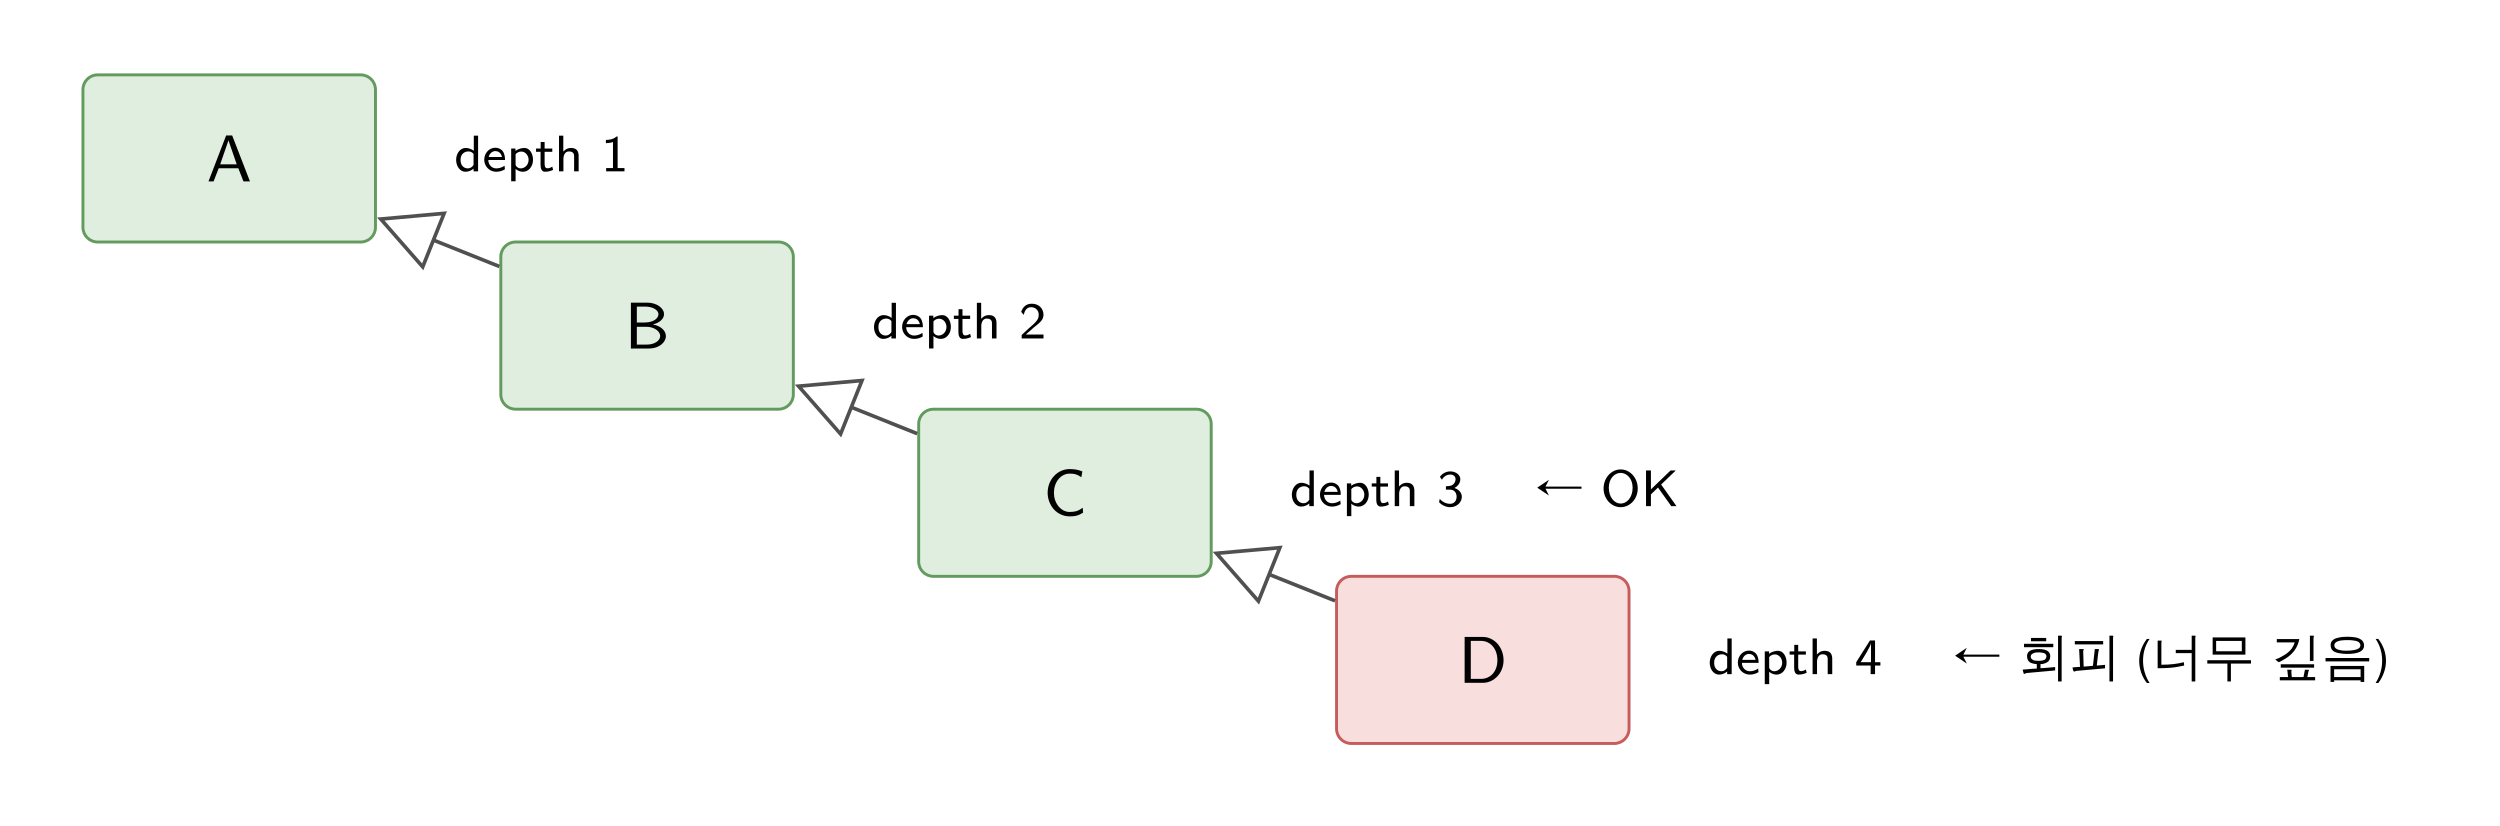
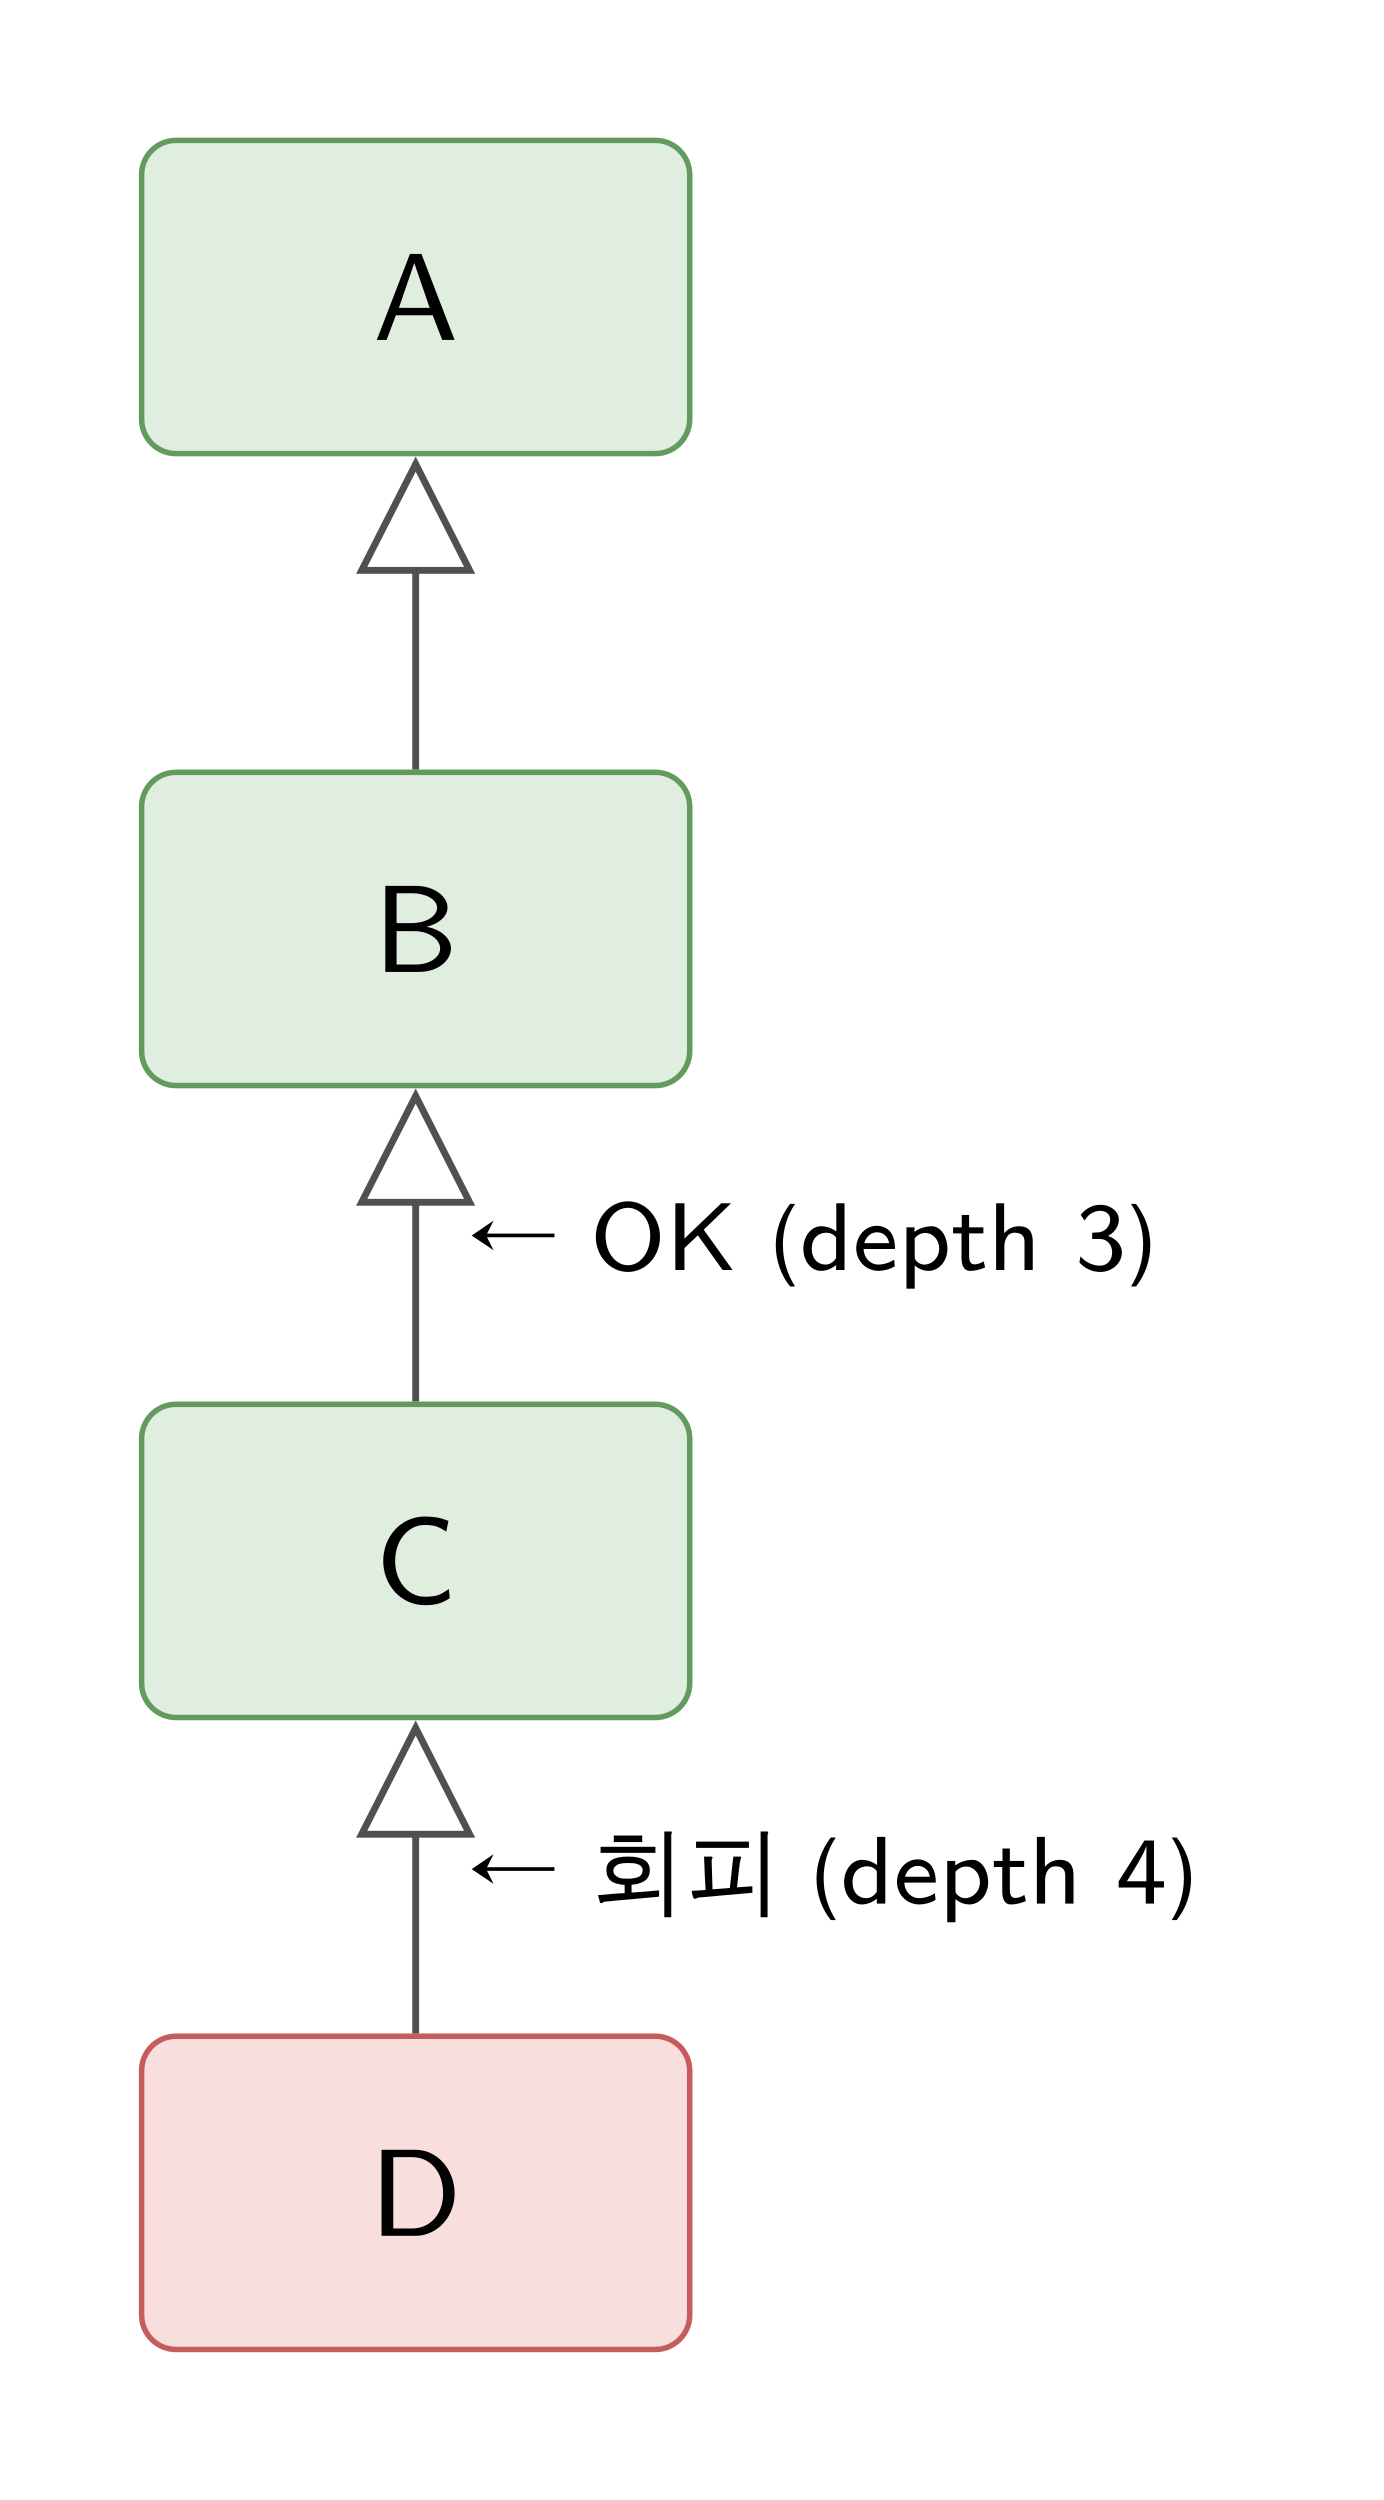
- <svg xmlns="http://www.w3.org/2000/svg" xmlns:xlink="http://www.w3.org/1999/xlink" width="336.25pt" height="111.03pt" viewBox="0 0 336.25 111.03">
+ <svg xmlns="http://www.w3.org/2000/svg" xmlns:xlink="http://www.w3.org/1999/xlink" width="99.77pt" height="180.26pt" viewBox="0 0 99.77 180.26">
  <defs>
    <g>
      <g id="glyph-0-0">
-         <path d="M 5.844 0 L 3.453 -6.172 L 2.641 -6.172 L 0.266 0 L 0.953 0 L 1.641 -1.766 L 4.281 -1.766 L 4.969 0 Z M 4.062 -2.297 L 1.844 -2.297 L 2.953 -5.516 Z M 4.062 -2.297 " />
+         <path d="M 5.875 0 L 3.484 -6.203 L 2.656 -6.203 L 0.266 0 L 0.969 0 L 1.641 -1.781 L 4.297 -1.781 L 4.984 0 Z M 4.078 -2.312 L 1.859 -2.312 L 2.969 -5.547 Z M 4.078 -2.312 " />
      </g>
      <g id="glyph-0-1">
-         <path d="M 5.578 -1.672 C 5.578 -2.469 4.781 -3.078 3.828 -3.234 C 4.703 -3.453 5.328 -3.969 5.328 -4.625 C 5.328 -5.438 4.344 -6.172 3.062 -6.172 L 0.875 -6.172 L 0.875 0 L 3.312 0 C 4.641 0 5.578 -0.812 5.578 -1.672 Z M 4.578 -4.609 C 4.578 -4.094 3.953 -3.5 2.719 -3.5 L 1.672 -3.5 L 1.672 -5.641 L 2.812 -5.641 C 3.719 -5.641 4.578 -5.234 4.578 -4.609 Z M 4.812 -1.688 C 4.812 -1.047 4.031 -0.531 3.047 -0.531 L 1.672 -0.531 L 1.672 -2.922 L 2.984 -2.922 C 3.922 -2.922 4.812 -2.375 4.812 -1.688 Z M 4.812 -1.688 " />
+         <path d="M 5.609 -1.688 C 5.609 -2.469 4.797 -3.094 3.844 -3.25 C 4.734 -3.469 5.359 -4 5.359 -4.641 C 5.359 -5.469 4.359 -6.203 3.078 -6.203 L 0.875 -6.203 L 0.875 0 L 3.328 0 C 4.672 0 5.609 -0.828 5.609 -1.688 Z M 4.609 -4.625 C 4.609 -4.109 3.969 -3.516 2.719 -3.516 L 1.688 -3.516 L 1.688 -5.672 L 2.828 -5.672 C 3.734 -5.672 4.609 -5.25 4.609 -4.625 Z M 4.828 -1.688 C 4.828 -1.047 4.062 -0.531 3.062 -0.531 L 1.688 -0.531 L 1.688 -2.938 L 3 -2.938 C 3.938 -2.938 4.828 -2.391 4.828 -1.688 Z M 4.828 -1.688 " />
      </g>
      <g id="glyph-0-2">
-         <path d="M 5.359 -0.406 L 5.312 -1.062 C 5.047 -0.875 4.781 -0.719 4.469 -0.609 C 4.172 -0.531 3.859 -0.5 3.531 -0.5 C 2.953 -0.5 2.422 -0.812 2.047 -1.266 C 1.641 -1.781 1.438 -2.422 1.438 -3.078 C 1.438 -3.75 1.641 -4.406 2.047 -4.906 C 2.422 -5.359 2.953 -5.656 3.531 -5.656 C 3.828 -5.656 4.094 -5.641 4.359 -5.562 C 4.641 -5.484 4.891 -5.328 5.125 -5.172 L 5.266 -5.953 C 4.984 -6.062 4.703 -6.156 4.406 -6.203 C 4.125 -6.25 3.828 -6.266 3.531 -6.266 C 2.75 -6.266 1.984 -5.922 1.453 -5.328 C 0.891 -4.734 0.594 -3.922 0.594 -3.078 C 0.594 -2.266 0.891 -1.453 1.453 -0.828 C 1.984 -0.25 2.75 0.094 3.531 0.094 C 3.859 0.094 4.172 0.078 4.484 0 C 4.797 -0.078 5.078 -0.234 5.359 -0.406 Z M 5.359 -0.406 " />
+         <path d="M 5.391 -0.406 L 5.328 -1.062 C 5.062 -0.891 4.797 -0.719 4.5 -0.609 C 4.188 -0.531 3.875 -0.516 3.562 -0.516 C 2.969 -0.516 2.438 -0.812 2.062 -1.266 C 1.641 -1.781 1.453 -2.438 1.453 -3.094 C 1.453 -3.766 1.641 -4.422 2.062 -4.938 C 2.438 -5.391 2.969 -5.688 3.562 -5.688 C 3.844 -5.688 4.125 -5.672 4.391 -5.594 C 4.672 -5.5 4.922 -5.359 5.141 -5.203 L 5.297 -5.984 C 5.016 -6.094 4.734 -6.188 4.438 -6.234 C 4.141 -6.281 3.859 -6.297 3.562 -6.297 C 2.766 -6.297 2 -5.953 1.453 -5.359 C 0.891 -4.75 0.594 -3.938 0.594 -3.094 C 0.594 -2.266 0.891 -1.453 1.453 -0.844 C 2 -0.25 2.766 0.094 3.562 0.094 C 3.875 0.094 4.203 0.078 4.516 0 C 4.828 -0.078 5.109 -0.234 5.391 -0.406 Z M 5.391 -0.406 " />
      </g>
      <g id="glyph-0-3">
-         <path d="M 6.094 -3.031 C 6.094 -4.781 4.844 -6.172 3.297 -6.172 L 0.859 -6.172 L 0.859 0 L 3.297 0 C 4.844 0 6.094 -1.344 6.094 -3.031 Z M 5.266 -3.031 C 5.266 -1.469 4.281 -0.531 3.062 -0.531 L 1.688 -0.531 L 1.688 -5.641 L 3.062 -5.641 C 4.281 -5.641 5.266 -4.641 5.266 -3.031 Z M 5.266 -3.031 " />
+         <path d="M 6.125 -3.047 C 6.125 -4.797 4.859 -6.203 3.312 -6.203 L 0.859 -6.203 L 0.859 0 L 3.312 0 C 4.859 0 6.125 -1.359 6.125 -3.047 Z M 5.297 -3.047 C 5.297 -1.484 4.297 -0.531 3.078 -0.531 L 1.703 -0.531 L 1.703 -5.672 L 3.078 -5.672 C 4.312 -5.672 5.297 -4.672 5.297 -3.047 Z M 5.297 -3.047 " />
      </g>
      <g id="glyph-1-0">
-         <path d="M 3.203 0 L 3.203 -4.797 L 2.625 -4.797 L 2.625 -2.766 C 2.172 -3.094 1.734 -3.141 1.531 -3.141 C 0.797 -3.141 0.25 -2.406 0.25 -1.531 C 0.25 -0.656 0.797 0.062 1.5 0.062 C 1.938 0.062 2.328 -0.125 2.594 -0.359 L 2.594 0 Z M 2.594 -0.859 C 2.422 -0.578 2.156 -0.391 1.828 -0.391 C 1.344 -0.391 0.844 -0.719 0.844 -1.531 C 0.844 -2.391 1.438 -2.672 1.906 -2.672 C 2.188 -2.672 2.422 -2.562 2.594 -2.328 Z M 2.594 -0.859 " />
+         <path d="M 6.453 -2.359 L 1.594 -2.359 L 2.062 -1.422 L 0.484 -2.484 L 2.062 -3.562 L 1.594 -2.625 L 6.453 -2.625 Z M 6.453 -2.359 " />
      </g>
      <g id="glyph-1-1">
-         <path d="M 3.031 -1.516 C 3.031 -1.828 3 -2.297 2.734 -2.688 C 2.484 -3.031 2.078 -3.172 1.734 -3.172 C 0.891 -3.172 0.234 -2.438 0.234 -1.547 C 0.234 -0.672 0.938 0.062 1.844 0.062 C 2.25 0.062 2.656 -0.047 3.016 -0.266 L 2.969 -0.75 C 2.578 -0.469 2.141 -0.391 1.844 -0.391 C 1.25 -0.391 0.797 -0.875 0.781 -1.516 Z M 2.625 -1.922 L 0.828 -1.922 C 0.984 -2.484 1.391 -2.719 1.734 -2.719 C 2.031 -2.719 2.484 -2.562 2.625 -1.922 Z M 2.625 -1.922 " />
+         <path d="M 1.734 1.188 L 1.375 1.188 C 1.039 0.77 0.785 0.305 0.609 -0.203 C 0.43 -0.723 0.344 -1.254 0.344 -1.797 C 0.344 -2.867 0.688 -3.859 1.375 -4.766 L 1.734 -4.766 C 1.148 -3.891 0.859 -2.91 0.859 -1.828 C 0.859 -0.742 1.148 0.258 1.734 1.188 Z M 1.734 1.188 " />
      </g>
      <g id="glyph-1-2">
-         <path d="M 3.531 -1.547 C 3.531 -2.375 3.078 -3.141 2.391 -3.141 C 2.078 -3.141 1.562 -3.047 1.172 -2.734 L 1.172 -3.062 L 0.594 -3.062 L 0.594 1.344 L 1.188 1.344 L 1.188 -0.328 C 1.547 0 1.953 0.062 2.188 0.062 C 2.922 0.062 3.531 -0.625 3.531 -1.547 Z M 2.938 -1.547 C 2.938 -0.859 2.422 -0.391 1.875 -0.391 C 1.781 -0.391 1.609 -0.406 1.422 -0.547 C 1.219 -0.703 1.188 -0.812 1.188 -0.938 L 1.188 -2.297 C 1.344 -2.484 1.609 -2.656 1.953 -2.656 C 2.5 -2.656 2.938 -2.141 2.938 -1.547 Z M 2.938 -1.547 " />
+         <path d="M 1.734 -1.797 C 1.734 -1.254 1.645 -0.723 1.469 -0.203 C 1.289 0.305 1.035 0.77 0.703 1.188 L 0.344 1.188 C 0.926 0.258 1.219 -0.742 1.219 -1.828 C 1.219 -2.91 0.926 -3.891 0.344 -4.766 L 0.703 -4.766 C 1.391 -3.859 1.734 -2.867 1.734 -1.797 Z M 1.734 -1.797 " />
      </g>
      <g id="glyph-1-3">
-         <path d="M 2.438 -0.188 L 2.328 -0.625 C 2.094 -0.469 1.859 -0.406 1.672 -0.406 C 1.375 -0.406 1.297 -0.688 1.297 -1.016 L 1.297 -2.625 L 2.328 -2.625 L 2.328 -3.062 L 1.297 -3.062 L 1.297 -3.938 L 0.766 -3.938 L 0.766 -3.062 L 0.141 -3.062 L 0.141 -2.625 L 0.75 -2.625 L 0.75 -0.891 C 0.75 -0.422 0.859 0.062 1.359 0.062 C 1.859 0.062 2.234 -0.094 2.438 -0.188 Z M 2.438 -0.188 " />
+         <path d="M 1.703 -4.906 L 3.75 -4.906 L 3.75 -4.438 L 1.703 -4.438 Z M 0.75 -4.094 L 4.703 -4.094 L 4.703 -3.656 L 0.75 -3.656 Z M 2.734 -3.391 C 3.773 -3.391 4.297 -3.066 4.297 -2.422 C 4.297 -2.047 4.156 -1.773 3.875 -1.609 C 3.602 -1.441 3.266 -1.359 2.859 -1.359 C 2.672 -1.359 2.508 -1.359 2.375 -1.359 C 2.238 -1.367 2.086 -1.395 1.922 -1.438 C 1.766 -1.477 1.633 -1.535 1.531 -1.609 C 1.426 -1.691 1.336 -1.801 1.266 -1.938 C 1.203 -2.07 1.172 -2.238 1.172 -2.438 C 1.172 -3.07 1.691 -3.391 2.734 -3.391 Z M 2.578 -2.922 C 2.441 -2.922 2.305 -2.906 2.172 -2.875 C 2.047 -2.852 1.93 -2.797 1.828 -2.703 C 1.723 -2.617 1.672 -2.508 1.672 -2.375 C 1.672 -2.227 1.727 -2.109 1.844 -2.016 C 1.957 -1.922 2.078 -1.859 2.203 -1.828 C 2.336 -1.805 2.477 -1.797 2.625 -1.797 C 2.738 -1.797 2.832 -1.797 2.906 -1.797 C 2.988 -1.805 3.094 -1.82 3.219 -1.844 C 3.344 -1.863 3.441 -1.895 3.516 -1.938 C 3.586 -1.977 3.648 -2.035 3.703 -2.109 C 3.754 -2.191 3.781 -2.297 3.781 -2.422 C 3.781 -2.516 3.75 -2.598 3.688 -2.672 C 3.633 -2.742 3.555 -2.797 3.453 -2.828 C 3.359 -2.867 3.266 -2.895 3.172 -2.906 C 3.078 -2.914 2.984 -2.922 2.891 -2.922 Z M 5.344 -5.203 L 5.797 -5.203 C 5.859 -5.203 5.891 -5.176 5.891 -5.125 C 5.891 -5.102 5.879 -5.066 5.859 -5.016 C 5.848 -4.973 5.844 -4.941 5.844 -4.922 L 5.844 0.984 L 5.344 0.984 Z M 2.484 -1.406 L 2.984 -1.406 L 2.984 -0.797 C 3.129 -0.805 3.43 -0.828 3.891 -0.859 C 4.359 -0.898 4.719 -0.93 4.969 -0.953 L 4.969 -0.5 C 4.57 -0.457 4.008 -0.406 3.281 -0.344 C 2.551 -0.281 2.078 -0.238 1.859 -0.219 C 1.492 -0.176 1.223 -0.148 1.047 -0.141 C 1.016 -0.141 0.973 -0.117 0.922 -0.078 C 0.867 -0.047 0.828 -0.031 0.797 -0.031 C 0.742 -0.031 0.711 -0.051 0.703 -0.094 L 0.562 -0.609 C 0.688 -0.617 0.883 -0.633 1.156 -0.656 C 1.426 -0.688 1.664 -0.707 1.875 -0.719 C 2.094 -0.738 2.297 -0.75 2.484 -0.75 Z M 2.484 -1.406 " />
      </g>
      <g id="glyph-1-4">
-         <path d="M 3.219 0 L 3.219 -2.047 C 3.219 -2.578 3.047 -3.141 2.203 -3.141 C 1.609 -3.141 1.297 -2.797 1.156 -2.641 L 1.156 -4.797 L 0.578 -4.797 L 0.578 0 L 1.172 0 L 1.172 -1.672 C 1.172 -2.141 1.375 -2.672 1.906 -2.672 C 2.609 -2.672 2.609 -2.203 2.609 -2 L 2.609 0 Z M 3.219 0 " />
-       </g>
-       <g id="glyph-1-5">
-         <path d="M 3.141 0 L 3.141 -0.438 L 2.219 -0.438 L 2.219 -4.672 L 2.062 -4.672 C 1.609 -4.266 1.047 -4.234 0.641 -4.219 L 0.641 -3.781 C 0.906 -3.797 1.25 -3.812 1.594 -3.938 L 1.594 -0.438 L 0.672 -0.438 L 0.672 0 Z M 3.141 0 " />
-       </g>
-       <g id="glyph-1-6">
-         <path d="M 3.297 0 L 3.297 -0.531 L 1.953 -0.531 C 1.875 -0.531 1.781 -0.531 1.703 -0.531 L 0.922 -0.531 L 1.984 -1.469 C 2.109 -1.578 2.453 -1.844 2.578 -1.953 C 2.891 -2.219 3.297 -2.578 3.297 -3.188 C 3.297 -3.969 2.719 -4.672 1.734 -4.672 C 1 -4.672 0.531 -4.281 0.297 -3.578 L 0.625 -3.172 C 0.781 -3.75 1.031 -4.203 1.625 -4.203 C 2.203 -4.203 2.656 -3.797 2.656 -3.172 C 2.656 -2.594 2.312 -2.266 1.906 -1.875 C 1.766 -1.734 1.391 -1.422 1.25 -1.297 C 1.047 -1.109 0.562 -0.656 0.359 -0.469 L 0.359 0 Z M 3.297 0 " />
-       </g>
-       <g id="glyph-1-7">
-         <path d="M 3.359 -1.25 C 3.359 -1.828 2.906 -2.281 2.359 -2.438 C 2.875 -2.703 3.156 -3.172 3.156 -3.625 C 3.156 -4.203 2.547 -4.672 1.812 -4.672 C 1.203 -4.672 0.703 -4.359 0.406 -3.938 L 0.688 -3.547 C 0.969 -4.094 1.469 -4.25 1.797 -4.25 C 2.203 -4.25 2.516 -4.016 2.516 -3.625 C 2.516 -3.25 2.266 -2.797 1.734 -2.719 C 1.703 -2.703 1.672 -2.703 1.219 -2.672 L 1.219 -2.219 L 1.766 -2.219 C 2.422 -2.219 2.656 -1.703 2.656 -1.266 C 2.656 -0.719 2.328 -0.312 1.781 -0.312 C 1.297 -0.312 0.734 -0.547 0.391 -0.984 L 0.297 -0.531 C 0.703 -0.094 1.266 0.141 1.797 0.141 C 2.703 0.141 3.359 -0.531 3.359 -1.25 Z M 3.359 -1.25 " />
-       </g>
-       <g id="glyph-1-8">
-         <path d="M 5 -2.375 C 5 -3.812 3.953 -4.938 2.703 -4.938 C 1.453 -4.938 0.406 -3.812 0.406 -2.375 C 0.406 -0.953 1.469 0.141 2.703 0.141 C 3.953 0.141 5 -0.953 5 -2.375 Z M 4.312 -2.484 C 4.312 -1.172 3.547 -0.344 2.703 -0.344 C 1.875 -0.344 1.109 -1.188 1.109 -2.484 C 1.109 -3.703 1.875 -4.469 2.703 -4.469 C 3.531 -4.469 4.312 -3.703 4.312 -2.484 Z M 4.312 -2.484 " />
-       </g>
-       <g id="glyph-1-9">
-         <path d="M 4.781 0 L 2.719 -2.906 L 4.688 -4.797 L 3.984 -4.797 L 1.344 -2.25 L 1.344 -4.797 L 0.688 -4.797 L 0.688 0 L 1.344 0 L 1.344 -1.578 L 2.297 -2.5 L 4.078 0 Z M 4.781 0 " />
-       </g>
-       <g id="glyph-1-10">
-         <path d="M 3.453 -1.156 L 3.453 -1.609 L 2.734 -1.609 L 2.734 -4.531 L 2.047 -4.531 L 0.203 -1.609 L 0.203 -1.156 L 2.141 -1.156 L 2.141 0 L 2.734 0 L 2.734 -1.156 Z M 2.188 -1.609 L 0.797 -1.609 C 1 -1.938 2.188 -3.781 2.188 -4.188 Z M 2.188 -1.609 " />
+         <path d="M 0.688 -4.469 L 4.5 -4.469 L 4.5 -4.016 L 0.688 -4.016 Z M 1.266 -3.391 L 1.797 -3.391 C 1.848 -3.391 1.875 -3.367 1.875 -3.328 C 1.875 -3.305 1.863 -3.27 1.844 -3.219 C 1.82 -3.176 1.812 -3.141 1.812 -3.109 L 1.875 -1.031 C 2.008 -1.039 2.219 -1.055 2.5 -1.078 C 2.781 -1.098 2.988 -1.113 3.125 -1.125 L 3.375 -3.391 L 3.875 -3.391 C 3.914 -3.391 3.938 -3.359 3.938 -3.297 C 3.938 -3.285 3.926 -3.258 3.906 -3.219 C 3.895 -3.176 3.891 -3.156 3.891 -3.156 C 3.867 -3.094 3.832 -2.848 3.781 -2.422 C 3.738 -1.992 3.691 -1.578 3.641 -1.172 L 4.75 -1.25 L 4.75 -0.781 L 0.875 -0.438 C 0.852 -0.438 0.812 -0.422 0.75 -0.391 C 0.688 -0.359 0.633 -0.344 0.594 -0.344 C 0.531 -0.344 0.477 -0.422 0.438 -0.578 C 0.395 -0.742 0.375 -0.859 0.375 -0.922 C 0.832 -0.941 1.164 -0.961 1.375 -0.984 C 1.363 -1.254 1.344 -1.656 1.312 -2.188 C 1.289 -2.719 1.273 -3.117 1.266 -3.391 Z M 5.344 -5.203 L 5.797 -5.203 C 5.859 -5.203 5.891 -5.176 5.891 -5.125 C 5.891 -5.102 5.879 -5.066 5.859 -5.016 C 5.848 -4.973 5.844 -4.941 5.844 -4.922 L 5.844 0.984 L 5.344 0.984 Z M 5.344 -5.203 " />
      </g>
      <g id="glyph-2-0">
-         <path d="M 6.422 -2.344 L 1.578 -2.344 L 2.047 -1.422 L 0.469 -2.484 L 2.047 -3.547 L 1.578 -2.625 L 6.422 -2.625 Z M 6.422 -2.344 " />
+         <path d="M 5.031 -2.391 C 5.031 -3.828 3.969 -4.953 2.719 -4.953 C 1.469 -4.953 0.406 -3.828 0.406 -2.391 C 0.406 -0.953 1.484 0.141 2.719 0.141 C 3.969 0.141 5.031 -0.953 5.031 -2.391 Z M 4.328 -2.5 C 4.328 -1.172 3.562 -0.344 2.719 -0.344 C 1.875 -0.344 1.109 -1.188 1.109 -2.5 C 1.109 -3.719 1.891 -4.484 2.719 -4.484 C 3.547 -4.484 4.328 -3.719 4.328 -2.5 Z M 4.328 -2.5 " />
      </g>
      <g id="glyph-2-1">
-         <path d="M 1.688 -4.875 L 3.734 -4.875 L 3.734 -4.422 L 1.688 -4.422 Z M 0.75 -4.078 L 4.688 -4.078 L 4.688 -3.625 L 0.75 -3.625 Z M 2.719 -3.375 C 3.758 -3.375 4.281 -3.055 4.281 -2.422 C 4.281 -2.035 4.141 -1.758 3.859 -1.594 C 3.586 -1.426 3.254 -1.344 2.859 -1.344 C 2.66 -1.344 2.492 -1.348 2.359 -1.359 C 2.234 -1.367 2.086 -1.395 1.922 -1.438 C 1.754 -1.477 1.617 -1.535 1.516 -1.609 C 1.422 -1.68 1.336 -1.785 1.266 -1.922 C 1.191 -2.066 1.156 -2.234 1.156 -2.422 C 1.156 -3.055 1.676 -3.375 2.719 -3.375 Z M 2.562 -2.922 C 2.426 -2.922 2.297 -2.906 2.172 -2.875 C 2.047 -2.844 1.926 -2.781 1.812 -2.688 C 1.707 -2.602 1.656 -2.492 1.656 -2.359 C 1.656 -2.211 1.711 -2.094 1.828 -2 C 1.941 -1.906 2.062 -1.848 2.188 -1.828 C 2.32 -1.805 2.461 -1.797 2.609 -1.797 C 2.734 -1.797 2.832 -1.797 2.906 -1.797 C 2.977 -1.797 3.078 -1.805 3.203 -1.828 C 3.328 -1.859 3.426 -1.891 3.5 -1.922 C 3.57 -1.961 3.633 -2.023 3.688 -2.109 C 3.738 -2.191 3.766 -2.289 3.766 -2.406 C 3.766 -2.508 3.734 -2.598 3.672 -2.672 C 3.617 -2.742 3.539 -2.797 3.438 -2.828 C 3.344 -2.859 3.25 -2.879 3.156 -2.891 C 3.062 -2.91 2.969 -2.922 2.875 -2.922 Z M 5.328 -5.172 L 5.766 -5.172 C 5.828 -5.172 5.859 -5.148 5.859 -5.109 C 5.859 -5.078 5.848 -5.039 5.828 -5 C 5.816 -4.957 5.812 -4.922 5.812 -4.891 L 5.812 0.984 L 5.328 0.984 Z M 2.469 -1.391 L 2.969 -1.391 L 2.969 -0.797 C 3.113 -0.805 3.414 -0.828 3.875 -0.859 C 4.344 -0.898 4.695 -0.93 4.938 -0.953 L 4.938 -0.5 C 4.539 -0.457 3.977 -0.406 3.25 -0.344 C 2.531 -0.281 2.062 -0.238 1.844 -0.219 C 1.488 -0.176 1.219 -0.148 1.031 -0.141 C 1.008 -0.141 0.973 -0.117 0.922 -0.078 C 0.867 -0.047 0.828 -0.031 0.797 -0.031 C 0.742 -0.031 0.711 -0.051 0.703 -0.094 L 0.562 -0.609 C 0.688 -0.617 0.883 -0.633 1.156 -0.656 C 1.426 -0.688 1.664 -0.707 1.875 -0.719 C 2.082 -0.738 2.281 -0.75 2.469 -0.75 Z M 2.469 -1.391 " />
+         <path d="M 4.812 0 L 2.734 -2.906 L 4.703 -4.812 L 4 -4.812 L 1.344 -2.266 L 1.344 -4.812 L 0.688 -4.812 L 0.688 0 L 1.344 0 L 1.344 -1.578 L 2.312 -2.5 L 4.094 0 Z M 4.812 0 " />
      </g>
      <g id="glyph-2-2">
-         <path d="M 0.672 -4.453 L 4.484 -4.453 L 4.484 -4 L 0.672 -4 Z M 1.25 -3.375 L 1.797 -3.375 C 1.848 -3.375 1.875 -3.352 1.875 -3.312 C 1.875 -3.289 1.859 -3.254 1.828 -3.203 C 1.805 -3.16 1.797 -3.125 1.797 -3.094 L 1.859 -1.016 C 2.004 -1.023 2.211 -1.039 2.484 -1.062 C 2.766 -1.094 2.973 -1.113 3.109 -1.125 L 3.359 -3.375 L 3.859 -3.375 C 3.898 -3.375 3.922 -3.344 3.922 -3.281 C 3.922 -3.27 3.91 -3.242 3.891 -3.203 C 3.879 -3.16 3.875 -3.141 3.875 -3.141 C 3.852 -3.078 3.816 -2.832 3.766 -2.406 C 3.723 -1.988 3.676 -1.57 3.625 -1.156 L 4.734 -1.25 L 4.734 -0.781 L 0.859 -0.438 C 0.836 -0.438 0.797 -0.422 0.734 -0.391 C 0.68 -0.359 0.633 -0.344 0.594 -0.344 C 0.531 -0.344 0.473 -0.422 0.422 -0.578 C 0.379 -0.742 0.359 -0.852 0.359 -0.906 C 0.828 -0.938 1.164 -0.961 1.375 -0.984 C 1.363 -1.242 1.344 -1.641 1.312 -2.172 C 1.281 -2.703 1.258 -3.102 1.25 -3.375 Z M 5.328 -5.172 L 5.766 -5.172 C 5.828 -5.172 5.859 -5.148 5.859 -5.109 C 5.859 -5.078 5.848 -5.039 5.828 -5 C 5.816 -4.957 5.812 -4.922 5.812 -4.891 L 5.812 0.984 L 5.328 0.984 Z M 5.328 -5.172 " />
+         <path d="M 3.219 0 L 3.219 -4.812 L 2.625 -4.812 L 2.625 -2.781 C 2.188 -3.109 1.734 -3.156 1.531 -3.156 C 0.812 -3.156 0.25 -2.422 0.25 -1.547 C 0.25 -0.656 0.797 0.062 1.516 0.062 C 1.938 0.062 2.344 -0.125 2.609 -0.359 L 2.609 0 Z M 2.609 -0.859 C 2.438 -0.578 2.172 -0.391 1.844 -0.391 C 1.359 -0.391 0.859 -0.734 0.859 -1.531 C 0.859 -2.406 1.438 -2.688 1.922 -2.688 C 2.188 -2.688 2.422 -2.578 2.609 -2.344 Z M 2.609 -0.859 " />
      </g>
      <g id="glyph-2-3">
-         <path d="M 1.734 1.188 L 1.375 1.188 C 1.039 0.77 0.785 0.305 0.609 -0.203 C 0.43 -0.723 0.344 -1.25 0.344 -1.781 C 0.344 -2.852 0.688 -3.836 1.375 -4.734 L 1.734 -4.734 C 1.148 -3.867 0.859 -2.895 0.859 -1.812 C 0.859 -0.738 1.148 0.258 1.734 1.188 Z M 1.734 1.188 " />
+         <path d="M 3.047 -1.516 C 3.047 -1.844 3.016 -2.297 2.75 -2.703 C 2.5 -3.047 2.078 -3.188 1.734 -3.188 C 0.891 -3.188 0.25 -2.438 0.25 -1.562 C 0.25 -0.672 0.938 0.062 1.859 0.062 C 2.25 0.062 2.672 -0.047 3.031 -0.266 L 2.984 -0.75 C 2.594 -0.484 2.156 -0.391 1.859 -0.391 C 1.25 -0.391 0.797 -0.875 0.781 -1.516 Z M 2.625 -1.938 L 0.828 -1.938 C 0.984 -2.484 1.391 -2.719 1.734 -2.719 C 2.047 -2.719 2.5 -2.578 2.625 -1.938 Z M 2.625 -1.938 " />
      </g>
      <g id="glyph-2-4">
-         <path d="M 0.75 -4.516 L 1.203 -4.516 C 1.266 -4.516 1.297 -4.5 1.297 -4.469 C 1.297 -4.438 1.285 -4.395 1.266 -4.344 C 1.254 -4.289 1.25 -4.254 1.25 -4.234 L 1.25 -1.266 C 2.406 -1.266 3.414 -1.379 4.281 -1.609 L 4.312 -1.156 L 3.344 -0.969 C 2.727 -0.852 1.863 -0.797 0.75 -0.797 Z M 5.328 -5.172 L 5.781 -5.172 C 5.832 -5.172 5.859 -5.148 5.859 -5.109 C 5.859 -5.078 5.848 -5.039 5.828 -5 C 5.816 -4.957 5.812 -4.926 5.812 -4.906 L 5.812 0.984 L 5.328 0.984 L 5.328 -2.828 L 3.188 -2.828 L 3.188 -3.266 L 5.328 -3.266 Z M 5.328 -5.172 " />
+         <path d="M 3.547 -1.547 C 3.547 -2.375 3.094 -3.156 2.406 -3.156 C 2.094 -3.156 1.578 -3.062 1.172 -2.75 L 1.172 -3.078 L 0.594 -3.078 L 0.594 1.344 L 1.188 1.344 L 1.188 -0.328 C 1.562 0 1.953 0.062 2.188 0.062 C 2.922 0.062 3.547 -0.625 3.547 -1.547 Z M 2.953 -1.547 C 2.953 -0.859 2.422 -0.391 1.891 -0.391 C 1.781 -0.391 1.609 -0.406 1.422 -0.547 C 1.219 -0.703 1.188 -0.812 1.188 -0.938 L 1.188 -2.297 C 1.359 -2.5 1.625 -2.672 1.953 -2.672 C 2.516 -2.672 2.953 -2.156 2.953 -1.547 Z M 2.953 -1.547 " />
      </g>
      <g id="glyph-2-5">
-         <path d="M 1.234 -4.938 L 5.641 -4.938 L 5.641 -2.625 L 1.234 -2.625 Z M 5.156 -4.469 L 1.703 -4.469 L 1.703 -3.078 L 5.156 -3.078 Z M 0.516 -1.875 L 6.391 -1.875 L 6.391 -1.422 L 3.688 -1.422 L 3.688 0.984 L 3.219 0.984 L 3.219 -1.422 L 0.516 -1.422 Z M 0.516 -1.875 " />
+         <path d="M 2.453 -0.188 L 2.344 -0.625 C 2.109 -0.469 1.859 -0.406 1.672 -0.406 C 1.375 -0.406 1.297 -0.688 1.297 -1.016 L 1.297 -2.641 L 2.328 -2.641 L 2.328 -3.078 L 1.297 -3.078 L 1.297 -3.969 L 0.766 -3.969 L 0.766 -3.078 L 0.141 -3.078 L 0.141 -2.641 L 0.75 -2.641 L 0.75 -0.891 C 0.75 -0.422 0.875 0.062 1.359 0.062 C 1.859 0.062 2.25 -0.094 2.453 -0.188 Z M 2.453 -0.188 " />
      </g>
      <g id="glyph-2-6">
-         <path d="M 0.875 -4.719 L 3.906 -4.719 C 3.688 -3.594 3.066 -2.719 2.047 -2.094 C 1.516 -1.77 1.207 -1.609 1.125 -1.609 C 1.102 -1.609 0.953 -1.727 0.672 -1.969 C 0.973 -2.082 1.25 -2.207 1.5 -2.344 C 1.75 -2.477 2 -2.633 2.25 -2.812 C 2.5 -3 2.711 -3.211 2.891 -3.453 C 3.066 -3.703 3.195 -3.973 3.281 -4.266 L 0.875 -4.266 Z M 1.406 -1.328 L 5.891 -1.328 L 5.891 -0.875 L 1.406 -0.875 Z M 2.281 -0.594 L 2.797 -0.594 C 2.836 -0.594 2.859 -0.566 2.859 -0.516 C 2.859 -0.492 2.852 -0.461 2.844 -0.422 C 2.832 -0.379 2.828 -0.348 2.828 -0.328 C 2.828 -0.234 2.836 -0.098 2.859 0.078 C 2.879 0.254 2.891 0.359 2.891 0.391 L 4.406 0.391 C 4.414 0.391 4.426 0.383 4.438 0.375 C 4.457 0.375 4.469 0.375 4.469 0.375 C 4.562 -0.09 4.625 -0.414 4.656 -0.594 L 5.094 -0.594 C 5.164 -0.594 5.203 -0.57 5.203 -0.531 C 5.203 -0.508 5.188 -0.473 5.156 -0.422 C 5.133 -0.379 5.125 -0.352 5.125 -0.344 L 4.984 0.391 L 6.031 0.391 L 6.031 0.828 L 1.281 0.828 L 1.281 0.391 L 2.391 0.391 Z M 5.328 -5.172 L 5.797 -5.172 C 5.848 -5.172 5.875 -5.156 5.875 -5.125 C 5.875 -5.094 5.863 -5.051 5.844 -5 C 5.82 -4.957 5.812 -4.922 5.812 -4.891 L 5.812 -1.781 L 5.328 -1.781 Z M 5.328 -5.172 " />
+         <path d="M 3.219 0 L 3.219 -2.047 C 3.219 -2.594 3.062 -3.156 2.219 -3.156 C 1.609 -3.156 1.297 -2.797 1.156 -2.656 L 1.156 -4.812 L 0.578 -4.812 L 0.578 0 L 1.172 0 L 1.172 -1.688 C 1.172 -2.141 1.375 -2.688 1.906 -2.688 C 2.625 -2.688 2.625 -2.203 2.625 -2 L 2.625 0 Z M 3.219 0 " />
      </g>
      <g id="glyph-2-7">
-         <path d="M 3.438 -5.031 C 3.602 -5.031 3.754 -5.023 3.891 -5.016 C 4.023 -5.016 4.188 -5 4.375 -4.969 C 4.57 -4.945 4.738 -4.91 4.875 -4.859 C 5.02 -4.805 5.156 -4.738 5.281 -4.656 C 5.414 -4.57 5.52 -4.457 5.594 -4.312 C 5.664 -4.176 5.703 -4.02 5.703 -3.844 C 5.703 -3.094 4.941 -2.719 3.422 -2.719 C 3.055 -2.719 2.676 -2.754 2.281 -2.828 C 1.883 -2.91 1.602 -3.039 1.438 -3.219 C 1.281 -3.395 1.203 -3.629 1.203 -3.922 C 1.203 -4.16 1.281 -4.359 1.438 -4.516 C 1.594 -4.68 1.801 -4.797 2.062 -4.859 C 2.32 -4.93 2.555 -4.977 2.766 -5 C 2.984 -5.02 3.207 -5.031 3.438 -5.031 Z M 3.188 -4.578 C 3.039 -4.578 2.895 -4.566 2.75 -4.547 C 2.602 -4.535 2.441 -4.504 2.266 -4.453 C 2.098 -4.41 1.961 -4.336 1.859 -4.234 C 1.754 -4.141 1.703 -4.02 1.703 -3.875 C 1.703 -3.719 1.758 -3.586 1.875 -3.484 C 1.988 -3.379 2.133 -3.305 2.312 -3.266 C 2.5 -3.223 2.664 -3.191 2.812 -3.172 C 2.969 -3.16 3.117 -3.156 3.266 -3.156 C 3.441 -3.156 3.613 -3.16 3.781 -3.172 C 3.957 -3.18 4.164 -3.207 4.406 -3.25 C 4.645 -3.289 4.836 -3.363 4.984 -3.469 C 5.129 -3.57 5.203 -3.707 5.203 -3.875 C 5.203 -4.02 5.148 -4.145 5.047 -4.25 C 4.941 -4.352 4.801 -4.426 4.625 -4.469 C 4.457 -4.508 4.301 -4.535 4.156 -4.547 C 4.02 -4.566 3.875 -4.578 3.719 -4.578 Z M 1.188 -1.109 L 5.719 -1.109 L 5.719 1.047 L 5.234 1.047 L 5.234 0.828 L 1.672 0.828 L 1.672 1.047 L 1.188 1.047 Z M 5.234 -0.656 L 1.672 -0.656 L 1.672 0.391 L 5.234 0.391 Z M 0.516 -2.172 L 6.391 -2.172 L 6.391 -1.719 L 0.516 -1.719 Z M 0.516 -2.172 " />
+         <path d="M 3.375 -1.266 C 3.375 -1.828 2.906 -2.297 2.359 -2.453 C 2.891 -2.719 3.156 -3.188 3.156 -3.641 C 3.156 -4.219 2.562 -4.703 1.812 -4.703 C 1.203 -4.703 0.703 -4.375 0.406 -3.969 L 0.688 -3.562 C 0.984 -4.109 1.484 -4.266 1.812 -4.266 C 2.219 -4.266 2.531 -4.031 2.531 -3.641 C 2.531 -3.266 2.281 -2.812 1.75 -2.719 C 1.719 -2.719 1.688 -2.719 1.234 -2.688 L 1.234 -2.234 L 1.766 -2.234 C 2.422 -2.234 2.672 -1.703 2.672 -1.266 C 2.672 -0.734 2.344 -0.312 1.797 -0.312 C 1.297 -0.312 0.75 -0.547 0.391 -0.984 L 0.312 -0.547 C 0.703 -0.094 1.266 0.141 1.812 0.141 C 2.719 0.141 3.375 -0.531 3.375 -1.266 Z M 3.375 -1.266 " />
      </g>
      <g id="glyph-2-8">
-         <path d="M 1.734 -1.781 C 1.734 -1.25 1.641 -0.723 1.453 -0.203 C 1.273 0.305 1.023 0.77 0.703 1.188 L 0.344 1.188 C 0.926 0.258 1.219 -0.738 1.219 -1.812 C 1.219 -2.895 0.926 -3.867 0.344 -4.734 L 0.703 -4.734 C 1.391 -3.836 1.734 -2.852 1.734 -1.781 Z M 1.734 -1.781 " />
+         <path d="M 3.469 -1.156 L 3.469 -1.609 L 2.75 -1.609 L 2.75 -4.547 L 2.062 -4.547 L 0.203 -1.609 L 0.203 -1.156 L 2.156 -1.156 L 2.156 0 L 2.75 0 L 2.75 -1.156 Z M 2.203 -1.609 L 0.797 -1.609 C 1 -1.938 2.188 -3.797 2.203 -4.219 Z M 2.203 -1.609 " />
      </g>
    </g>
  </defs>
-   <path fill-rule="nonzero" fill="rgb(87.45%, 93.332%, 87.057%)" fill-opacity="1" stroke-width="0.399" stroke-linecap="butt" stroke-linejoin="miter" stroke="rgb(38.823%, 60.393%, 36.472%)" stroke-opacity="1" stroke-miterlimit="10" d="M 17.85 11.34 L -17.85 11.34 C -18.95 11.34 -19.844 10.445 -19.844 9.346 L -19.844 -9.347 C -19.844 -10.447 -18.95 -11.337 -17.85 -11.337 L 17.85 -11.337 C 18.949 -11.337 19.843 -10.447 19.843 -9.347 L 19.843 9.346 C 19.843 10.445 18.949 11.34 17.85 11.34 Z M 17.85 11.34 " transform="matrix(0.991339, 0, 0, -0.991339, 30.82847, 21.31181)" />
+   <path fill-rule="nonzero" fill="rgb(87.45%, 93.332%, 87.057%)" fill-opacity="1" stroke-width="0.399" stroke-linecap="butt" stroke-linejoin="miter" stroke="rgb(38.823%, 60.393%, 36.472%)" stroke-opacity="1" stroke-miterlimit="10" d="M 17.35 14.45 L -17.35 14.45 C -18.727 14.45 -19.841 13.336 -19.841 11.96 L -19.841 -5.738 C -19.841 -7.11 -18.727 -8.228 -17.35 -8.228 L 17.35 -8.228 C 18.727 -8.228 19.841 -7.11 19.841 -5.738 L 19.841 11.96 C 19.841 13.336 18.727 14.45 17.35 14.45 Z M 17.35 14.45 " transform="matrix(0.995912, 0, 0, -0.995912, 29.97075, 24.51237)" />
  <g fill="rgb(0%, 0%, 0%)" fill-opacity="1">
-     <use xlink:href="#glyph-0-0" x="27.775" y="24.396" />
+     <use xlink:href="#glyph-0-0" x="26.903" y="24.512" />
  </g>
-   <path fill-rule="nonzero" fill="rgb(87.45%, 93.332%, 87.057%)" fill-opacity="1" stroke-width="0.399" stroke-linecap="butt" stroke-linejoin="miter" stroke="rgb(38.823%, 60.393%, 36.472%)" stroke-opacity="1" stroke-miterlimit="10" d="M 74.544 -11.337 L 38.844 -11.337 C 37.745 -11.337 36.85 -12.232 36.85 -13.331 L 36.85 -32.024 C 36.85 -33.123 37.745 -34.018 38.844 -34.018 L 74.544 -34.018 C 75.643 -34.018 76.538 -33.123 76.538 -32.024 L 76.538 -13.331 C 76.538 -12.232 75.643 -11.337 74.544 -11.337 Z M 74.544 -11.337 " transform="matrix(0.991339, 0, 0, -0.991339, 30.82847, 21.31181)" />
+   <path fill-rule="nonzero" fill="rgb(87.45%, 93.332%, 87.057%)" fill-opacity="1" stroke-width="0.399" stroke-linecap="butt" stroke-linejoin="miter" stroke="rgb(38.823%, 60.393%, 36.472%)" stroke-opacity="1" stroke-miterlimit="10" d="M 17.35 14.45 L -17.35 14.45 C -18.727 14.45 -19.841 13.336 -19.841 11.959 L -19.841 -5.738 C -19.841 -7.111 -18.727 -8.229 -17.35 -8.229 L 17.35 -8.229 C 18.727 -8.229 19.841 -7.111 19.841 -5.738 L 19.841 11.959 C 19.841 13.336 18.727 14.45 17.35 14.45 Z M 17.35 14.45 " transform="matrix(0.995912, 0, 0, -0.995912, 29.97075, 70.07832)" />
  <g fill="rgb(0%, 0%, 0%)" fill-opacity="1">
-     <use xlink:href="#glyph-0-1" x="83.982" y="46.877" />
+     <use xlink:href="#glyph-0-1" x="26.908" y="70.078" />
  </g>
-   <path fill-rule="nonzero" fill="rgb(87.45%, 93.332%, 87.057%)" fill-opacity="1" stroke-width="0.399" stroke-linecap="butt" stroke-linejoin="miter" stroke="rgb(38.823%, 60.393%, 36.472%)" stroke-opacity="1" stroke-miterlimit="10" d="M 131.238 -34.018 L 95.538 -34.018 C 94.435 -34.018 93.544 -34.908 93.544 -36.008 L 93.544 -54.701 C 93.544 -55.8 94.435 -56.695 95.538 -56.695 L 131.238 -56.695 C 132.337 -56.695 133.232 -55.8 133.232 -54.701 L 133.232 -36.008 C 133.232 -34.908 132.337 -34.018 131.238 -34.018 Z M 131.238 -34.018 " transform="matrix(0.991339, 0, 0, -0.991339, 30.82847, 21.31181)" />
+   <path fill-rule="nonzero" fill="rgb(87.45%, 93.332%, 87.057%)" fill-opacity="1" stroke-width="0.399" stroke-linecap="butt" stroke-linejoin="miter" stroke="rgb(38.823%, 60.393%, 36.472%)" stroke-opacity="1" stroke-miterlimit="10" d="M 17.35 14.45 L -17.35 14.45 C -18.727 14.45 -19.841 13.336 -19.841 11.96 L -19.841 -5.738 C -19.841 -7.11 -18.727 -8.228 -17.35 -8.228 L 17.35 -8.228 C 18.727 -8.228 19.841 -7.11 19.841 -5.738 L 19.841 11.96 C 19.841 13.336 18.727 14.45 17.35 14.45 Z M 17.35 14.45 " transform="matrix(0.995912, 0, 0, -0.995912, 29.97075, 115.6453)" />
  <g fill="rgb(0%, 0%, 0%)" fill-opacity="1">
-     <use xlink:href="#glyph-0-2" x="140.314" y="69.358" />
+     <use xlink:href="#glyph-0-2" x="27.038" y="115.645" />
  </g>
-   <path fill-rule="nonzero" fill="rgb(97.646%, 87.057%, 87.057%)" fill-opacity="1" stroke-width="0.399" stroke-linecap="butt" stroke-linejoin="miter" stroke="rgb(77.254%, 36.472%, 36.472%)" stroke-opacity="1" stroke-miterlimit="10" d="M 187.932 -56.695 L 152.232 -56.695 C 151.129 -56.695 150.238 -57.585 150.238 -58.685 L 150.238 -77.378 C 150.238 -78.477 151.129 -79.372 152.232 -79.372 L 187.932 -79.372 C 189.031 -79.372 189.922 -78.477 189.922 -77.378 L 189.922 -58.685 C 189.922 -57.585 189.031 -56.695 187.932 -56.695 Z M 187.932 -56.695 " transform="matrix(0.991339, 0, 0, -0.991339, 30.82847, 21.31181)" />
+   <path fill-rule="nonzero" fill="rgb(97.646%, 87.057%, 87.057%)" fill-opacity="1" stroke-width="0.399" stroke-linecap="butt" stroke-linejoin="miter" stroke="rgb(77.254%, 36.472%, 36.472%)" stroke-opacity="1" stroke-miterlimit="10" d="M 17.35 14.45 L -17.35 14.45 C -18.727 14.45 -19.841 13.336 -19.841 11.959 L -19.841 -5.738 C -19.841 -7.111 -18.727 -8.229 -17.35 -8.229 L 17.35 -8.229 C 18.727 -8.229 19.841 -7.111 19.841 -5.738 L 19.841 11.959 C 19.841 13.336 18.727 14.45 17.35 14.45 Z M 17.35 14.45 " transform="matrix(0.995912, 0, 0, -0.995912, 29.97075, 161.2112)" />
  <g fill="rgb(0%, 0%, 0%)" fill-opacity="1">
-     <use xlink:href="#glyph-0-3" x="196.134" y="91.84" />
+     <use xlink:href="#glyph-0-3" x="26.653" y="161.211" />
  </g>
-   <path fill="none" stroke-width="0.498" stroke-linecap="butt" stroke-linejoin="miter" stroke="rgb(31.374%, 31.374%, 31.374%)" stroke-opacity="1" stroke-miterlimit="10" d="M 36.653 -14.659 L 27.823 -11.124 " transform="matrix(0.991339, 0, 0, -0.991339, 30.82847, 21.31181)" />
-   <path fill="none" stroke-width="0.498" stroke-linecap="butt" stroke-linejoin="miter" stroke="rgb(31.374%, 31.374%, 31.374%)" stroke-opacity="1" stroke-miterlimit="10" d="M 7.945 0.001 L 0.247 3.91 L 0.249 0.002 L 0.248 -3.908 Z M 7.945 0.001 " transform="matrix(-0.92032, -0.368352, -0.368352, 0.92032, 58.52332, 32.38694)" />
-   <path fill="none" stroke-width="0.498" stroke-linecap="butt" stroke-linejoin="miter" stroke="rgb(31.374%, 31.374%, 31.374%)" stroke-opacity="1" stroke-miterlimit="10" d="M 93.347 -37.34 L 84.517 -33.801 " transform="matrix(0.991339, 0, 0, -0.991339, 30.82847, 21.31181)" />
-   <path fill="none" stroke-width="0.498" stroke-linecap="butt" stroke-linejoin="miter" stroke="rgb(31.374%, 31.374%, 31.374%)" stroke-opacity="1" stroke-miterlimit="10" d="M 7.949 0.001 L 0.247 3.909 L 0.249 0.001 L 0.248 -3.908 Z M 7.949 0.001 " transform="matrix(-0.92032, -0.368352, -0.368352, 0.92032, 114.7259, 54.86805)" />
-   <path fill="none" stroke-width="0.498" stroke-linecap="butt" stroke-linejoin="miter" stroke="rgb(31.374%, 31.374%, 31.374%)" stroke-opacity="1" stroke-miterlimit="10" d="M 150.037 -60.017 L 141.207 -56.482 " transform="matrix(0.991339, 0, 0, -0.991339, 30.82847, 21.31181)" />
-   <path fill="none" stroke-width="0.498" stroke-linecap="butt" stroke-linejoin="miter" stroke="rgb(31.374%, 31.374%, 31.374%)" stroke-opacity="1" stroke-miterlimit="10" d="M 7.948 0.001 L 0.25 3.91 L 0.248 -3.909 Z M 7.948 0.001 " transform="matrix(-0.92032, -0.368352, -0.368352, 0.92032, 170.9286, 77.34888)" />
+   <path fill="none" stroke-width="0.498" stroke-linecap="butt" stroke-linejoin="miter" stroke="rgb(31.374%, 31.374%, 31.374%)" stroke-opacity="1" stroke-miterlimit="10" d="M 0.002 -31.103 L 0.002 -16.806 " transform="matrix(0.995912, 0, 0, -0.995912, 29.97075, 24.51237)" />
+   <path fill="none" stroke-width="0.498" stroke-linecap="butt" stroke-linejoin="miter" stroke="rgb(31.374%, 31.374%, 31.374%)" stroke-opacity="1" stroke-miterlimit="10" d="M 7.945 -0.002 L 0.25 3.909 L 0.25 -3.909 Z M 7.945 -0.002 " transform="matrix(0, -0.995912, -0.995912, 0, 29.97075, 41.37377)" />
+   <path fill="none" stroke-width="0.498" stroke-linecap="butt" stroke-linejoin="miter" stroke="rgb(31.374%, 31.374%, 31.374%)" stroke-opacity="1" stroke-miterlimit="10" d="M 0.002 -76.857 L 0.002 -62.56 " transform="matrix(0.995912, 0, 0, -0.995912, 29.97075, 24.51237)" />
+   <path fill="none" stroke-width="0.498" stroke-linecap="butt" stroke-linejoin="miter" stroke="rgb(31.374%, 31.374%, 31.374%)" stroke-opacity="1" stroke-miterlimit="10" d="M 7.945 -0.002 L 0.25 3.909 L 0.25 -3.909 Z M 7.945 -0.002 " transform="matrix(0, -0.995912, -0.995912, 0, 29.97075, 86.94008)" />
  <g fill="rgb(0%, 0%, 0%)" fill-opacity="1">
-     <use xlink:href="#glyph-1-0" x="61.1" y="23.04" />
-     <use xlink:href="#glyph-1-1" x="64.895" y="23.04" />
-     <use xlink:href="#glyph-1-2" x="68.159" y="23.04" />
-     <use xlink:href="#glyph-1-3" x="71.954" y="23.04" />
-     <use xlink:href="#glyph-1-4" x="74.609" y="23.04" />
+     <use xlink:href="#glyph-1-0" x="33.526" y="91.572" />
  </g>
  <g fill="rgb(0%, 0%, 0%)" fill-opacity="1">
-     <use xlink:href="#glyph-1-5" x="80.852" y="23.04" />
+     <use xlink:href="#glyph-2-0" x="42.555" y="91.572" />
+     <use xlink:href="#glyph-2-1" x="48.007" y="91.572" />
  </g>
  <g fill="rgb(0%, 0%, 0%)" fill-opacity="1">
-     <use xlink:href="#glyph-1-0" x="117.302" y="45.521" />
-     <use xlink:href="#glyph-1-1" x="121.097" y="45.521" />
-     <use xlink:href="#glyph-1-2" x="124.361" y="45.521" />
-     <use xlink:href="#glyph-1-3" x="128.156" y="45.521" />
-     <use xlink:href="#glyph-1-4" x="130.811" y="45.521" />
+     <use xlink:href="#glyph-1-1" x="55.592" y="91.572" />
  </g>
  <g fill="rgb(0%, 0%, 0%)" fill-opacity="1">
-     <use xlink:href="#glyph-1-6" x="137.054" y="45.521" />
+     <use xlink:href="#glyph-2-2" x="57.675" y="91.572" />
+     <use xlink:href="#glyph-2-3" x="61.488" y="91.572" />
+     <use xlink:href="#glyph-2-4" x="64.766" y="91.572" />
+     <use xlink:href="#glyph-2-5" x="68.579" y="91.572" />
+     <use xlink:href="#glyph-2-6" x="71.246" y="91.572" />
  </g>
  <g fill="rgb(0%, 0%, 0%)" fill-opacity="1">
-     <use xlink:href="#glyph-1-0" x="173.505" y="68.075" />
-     <use xlink:href="#glyph-1-1" x="177.3" y="68.075" />
-     <use xlink:href="#glyph-1-2" x="180.564" y="68.075" />
-     <use xlink:href="#glyph-1-3" x="184.359" y="68.075" />
-     <use xlink:href="#glyph-1-4" x="187.014" y="68.075" />
+     <use xlink:href="#glyph-2-7" x="77.518" y="91.572" />
  </g>
  <g fill="rgb(0%, 0%, 0%)" fill-opacity="1">
-     <use xlink:href="#glyph-1-7" x="193.257" y="68.075" />
+     <use xlink:href="#glyph-1-2" x="81.206" y="91.572" />
+   </g>
+   <path fill="none" stroke-width="0.498" stroke-linecap="butt" stroke-linejoin="miter" stroke="rgb(31.374%, 31.374%, 31.374%)" stroke-opacity="1" stroke-miterlimit="10" d="M 0.002 -122.61 L 0.002 -108.313 " transform="matrix(0.995912, 0, 0, -0.995912, 29.97075, 24.51237)" />
+   <path fill="none" stroke-width="0.498" stroke-linecap="butt" stroke-linejoin="miter" stroke="rgb(31.374%, 31.374%, 31.374%)" stroke-opacity="1" stroke-miterlimit="10" d="M 7.945 -0.002 L 0.25 3.909 L 0.25 -3.909 Z M 7.945 -0.002 " transform="matrix(0, -0.995912, -0.995912, 0, 29.97075, 132.5064)" />
+   <g fill="rgb(0%, 0%, 0%)" fill-opacity="1">
+     <use xlink:href="#glyph-1-0" x="33.526" y="137.257" />
  </g>
  <g fill="rgb(0%, 0%, 0%)" fill-opacity="1">
-     <use xlink:href="#glyph-2-0" x="206.289" y="68.075" />
+     <use xlink:href="#glyph-1-3" x="42.555" y="137.257" />
+     <use xlink:href="#glyph-1-4" x="49.5" y="137.257" />
  </g>
  <g fill="rgb(0%, 0%, 0%)" fill-opacity="1">
-     <use xlink:href="#glyph-1-8" x="215.276" y="68.075" />
-     <use xlink:href="#glyph-1-9" x="220.703" y="68.075" />
+     <use xlink:href="#glyph-1-1" x="58.529" y="137.257" />
  </g>
  <g fill="rgb(0%, 0%, 0%)" fill-opacity="1">
-     <use xlink:href="#glyph-1-0" x="229.708" y="90.673" />
-     <use xlink:href="#glyph-1-1" x="233.503" y="90.673" />
-     <use xlink:href="#glyph-1-2" x="236.767" y="90.673" />
-     <use xlink:href="#glyph-1-3" x="240.562" y="90.673" />
-     <use xlink:href="#glyph-1-4" x="243.217" y="90.673" />
+     <use xlink:href="#glyph-2-2" x="60.613" y="137.257" />
+     <use xlink:href="#glyph-2-3" x="64.426" y="137.257" />
+     <use xlink:href="#glyph-2-4" x="67.704" y="137.257" />
+     <use xlink:href="#glyph-2-5" x="71.517" y="137.257" />
+     <use xlink:href="#glyph-2-6" x="74.184" y="137.257" />
  </g>
  <g fill="rgb(0%, 0%, 0%)" fill-opacity="1">
-     <use xlink:href="#glyph-1-10" x="249.46" y="90.673" />
+     <use xlink:href="#glyph-2-8" x="80.456" y="137.257" />
  </g>
  <g fill="rgb(0%, 0%, 0%)" fill-opacity="1">
-     <use xlink:href="#glyph-2-0" x="262.492" y="90.673" />
-   </g>
-   <g fill="rgb(0%, 0%, 0%)" fill-opacity="1">
-     <use xlink:href="#glyph-2-1" x="271.479" y="90.673" />
-     <use xlink:href="#glyph-2-2" x="278.392" y="90.673" />
-   </g>
-   <g fill="rgb(0%, 0%, 0%)" fill-opacity="1">
-     <use xlink:href="#glyph-2-3" x="287.38" y="90.673" />
-     <use xlink:href="#glyph-2-4" x="289.454" y="90.673" />
-     <use xlink:href="#glyph-2-5" x="296.367" y="90.673" />
-   </g>
-   <g fill="rgb(0%, 0%, 0%)" fill-opacity="1">
-     <use xlink:href="#glyph-2-6" x="305.355" y="90.673" />
-     <use xlink:href="#glyph-2-7" x="312.268" y="90.673" />
-     <use xlink:href="#glyph-2-8" x="319.181" y="90.673" />
+     <use xlink:href="#glyph-1-2" x="84.144" y="137.257" />
  </g>
</svg>
